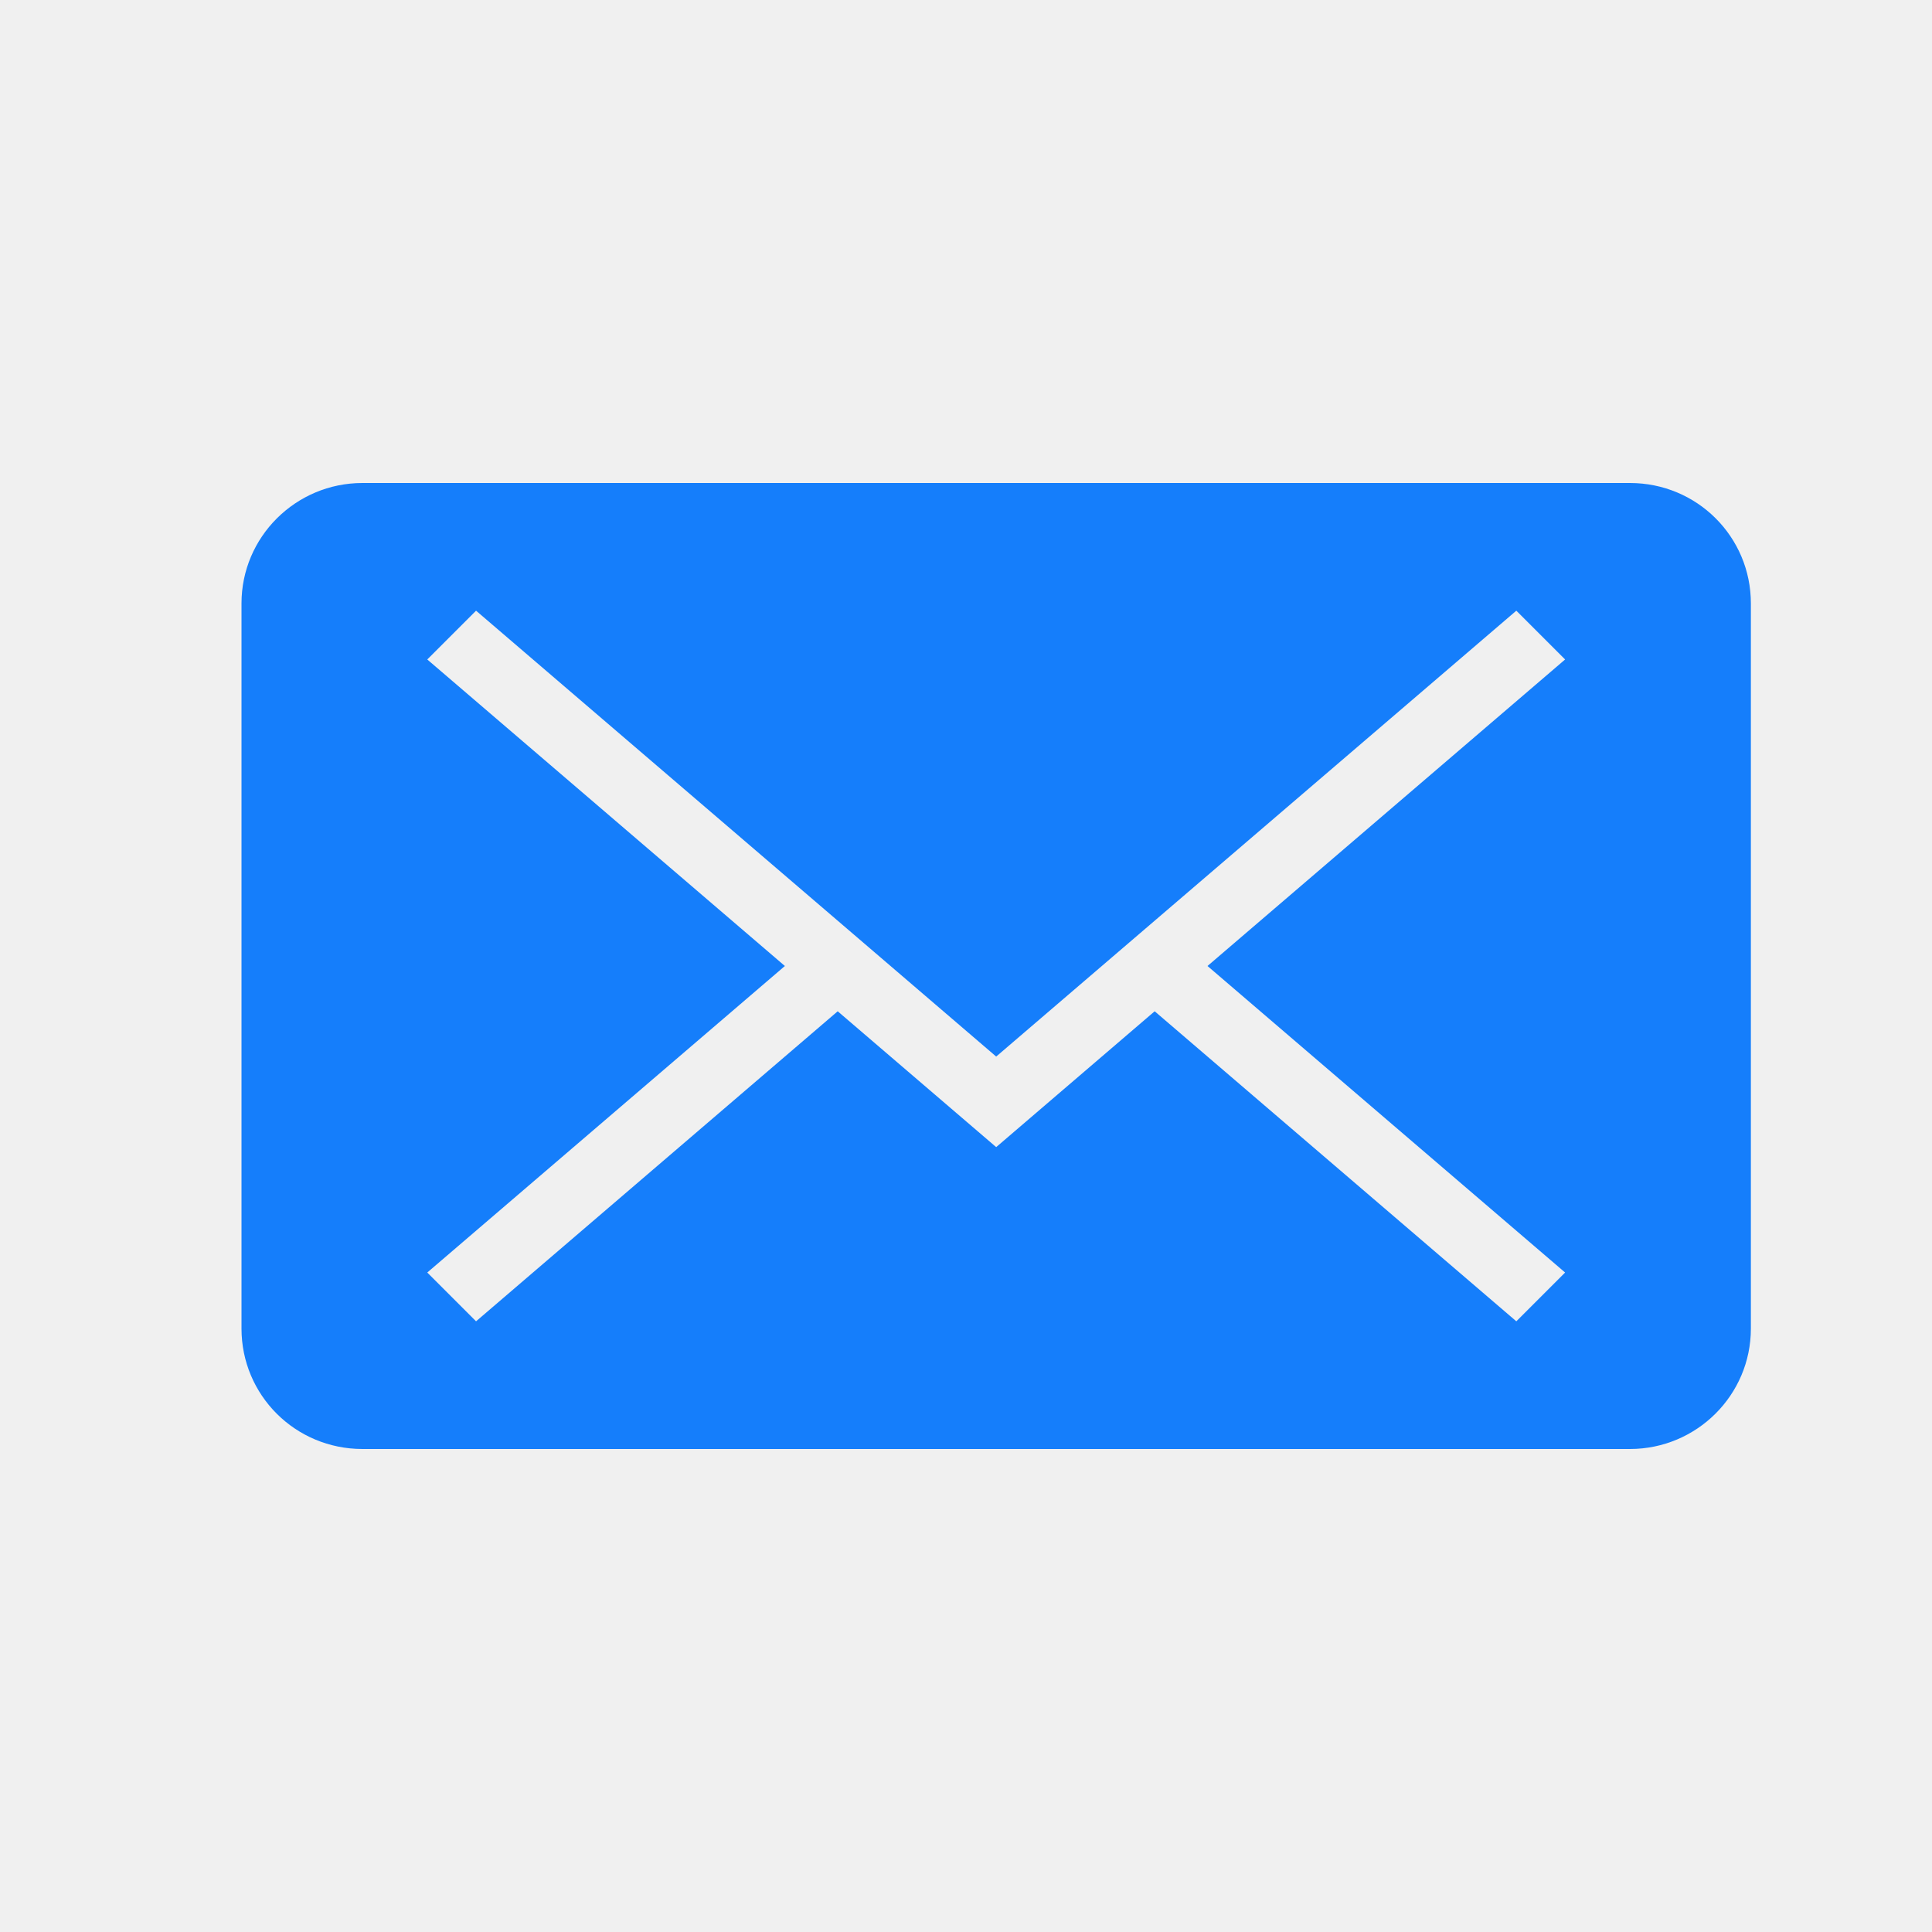
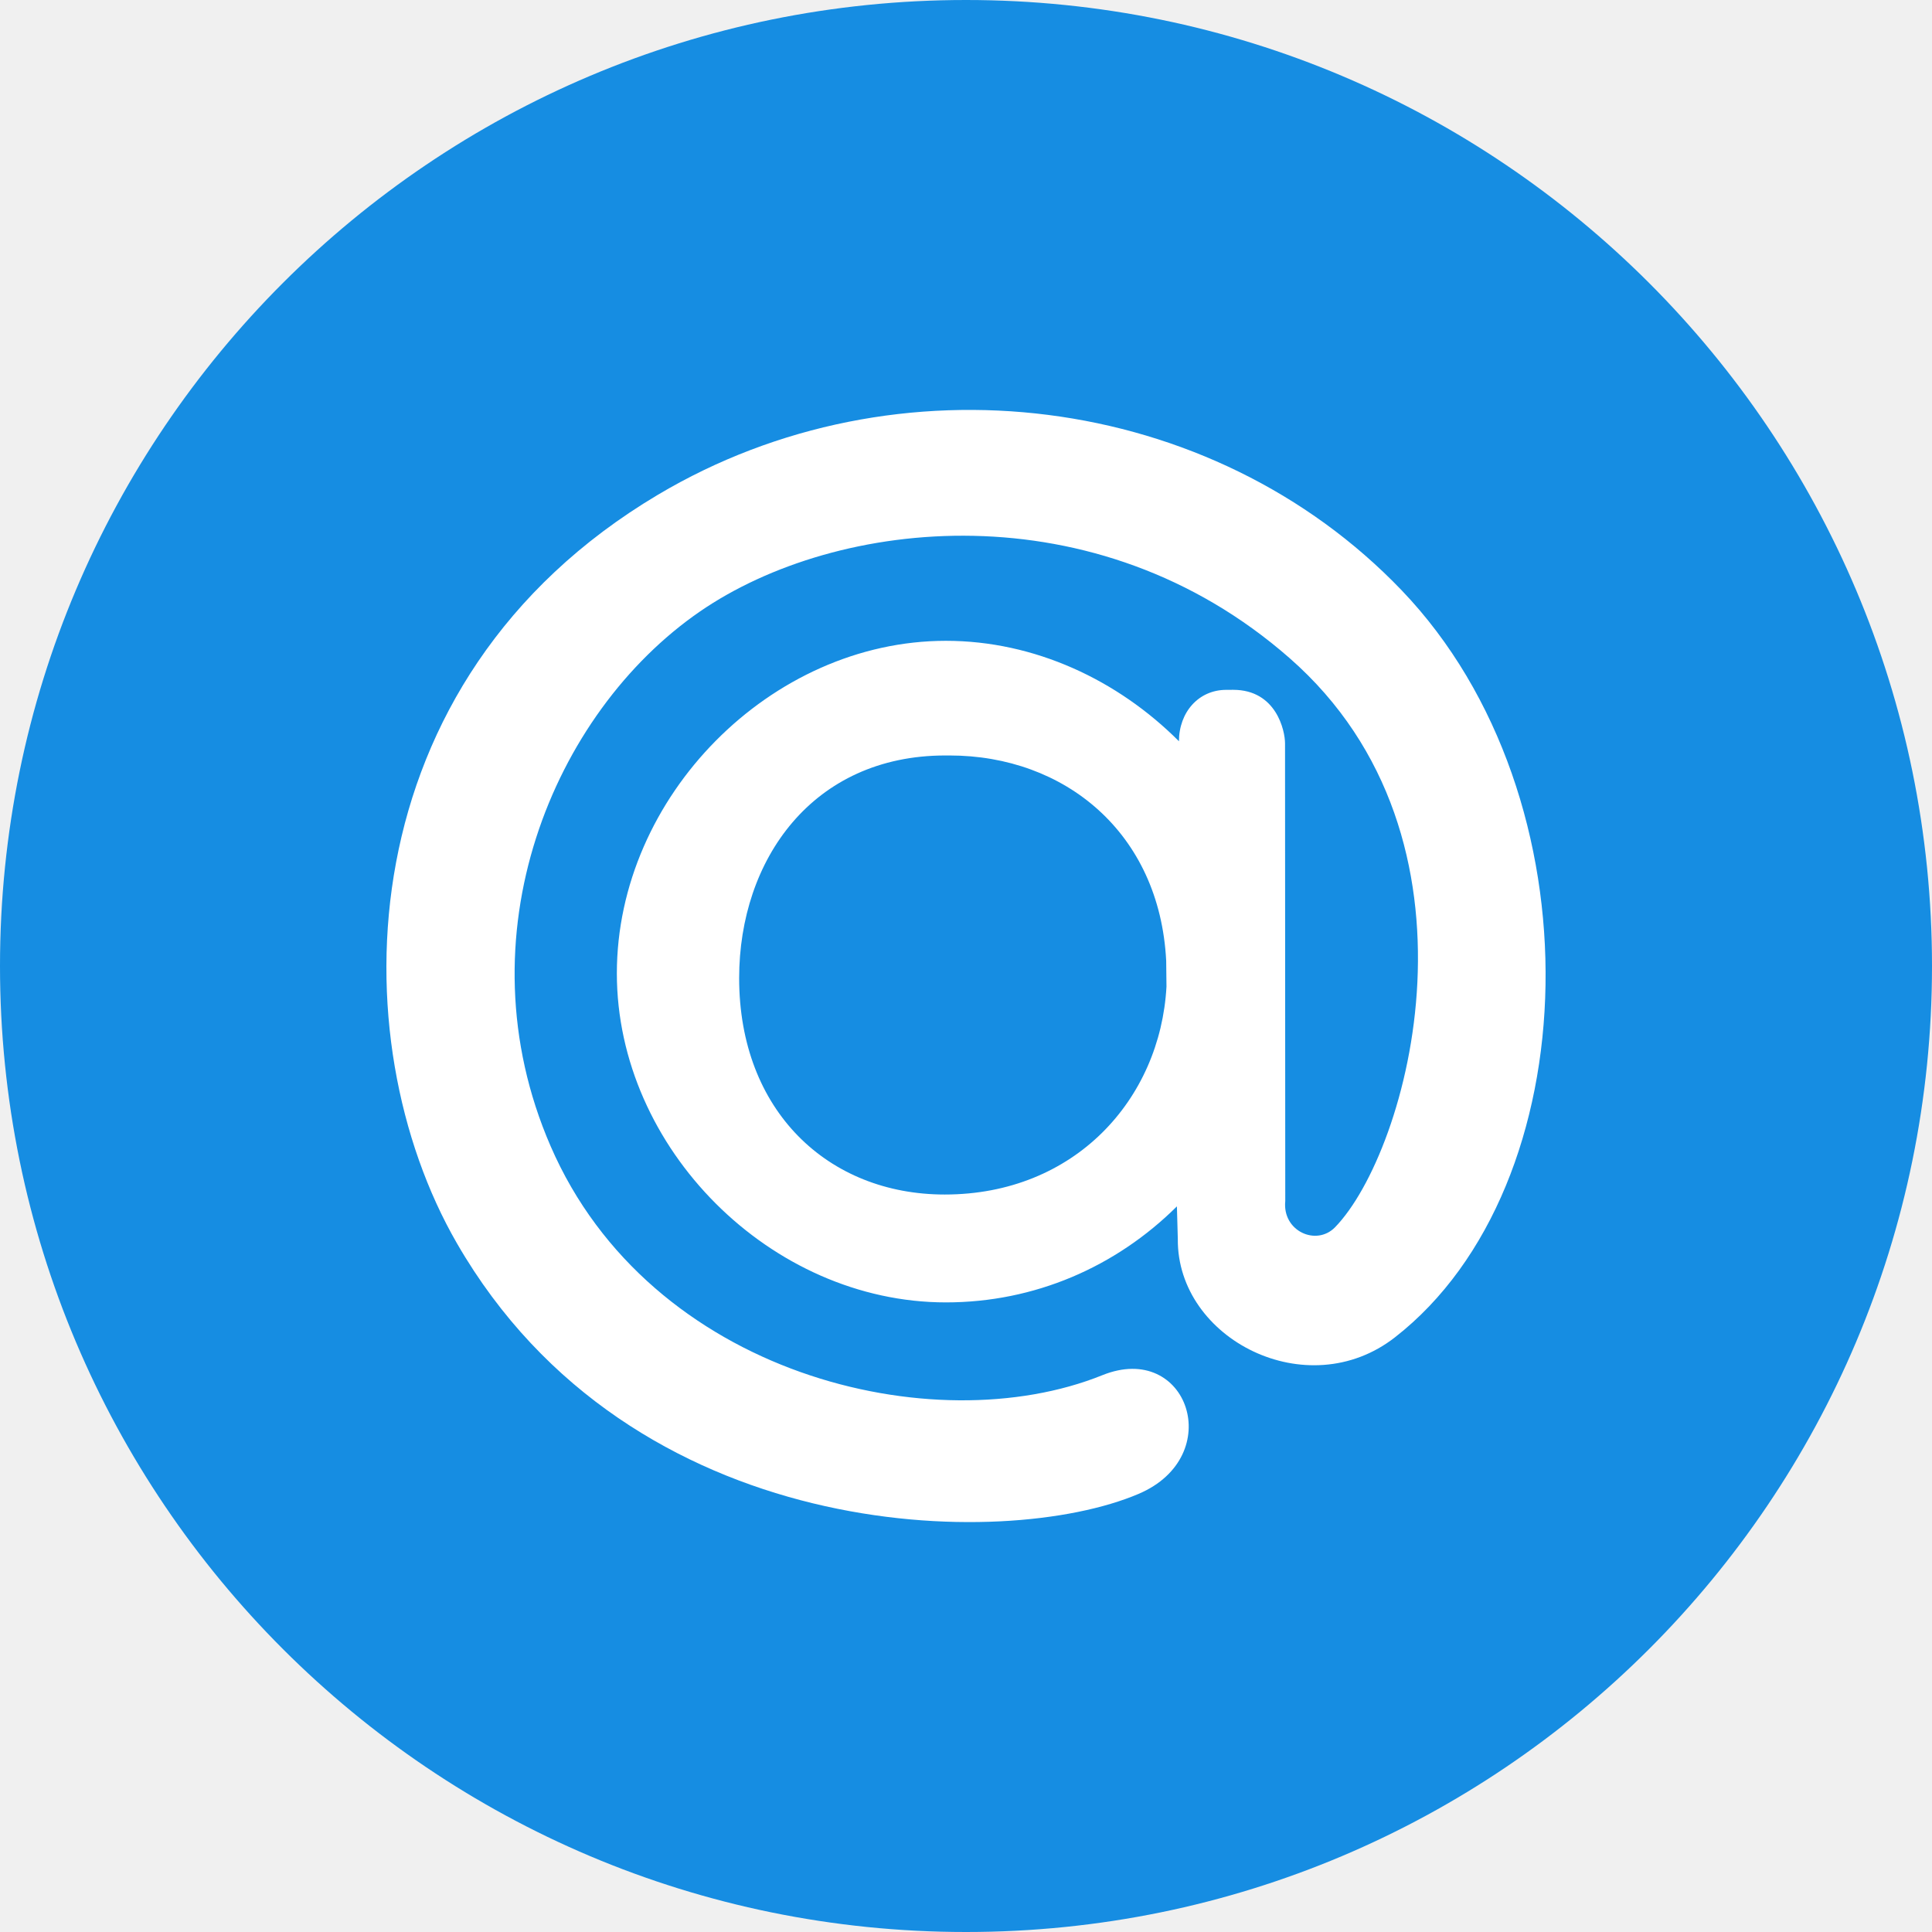
- <svg xmlns="http://www.w3.org/2000/svg" height="36px" version="1.1" viewBox="0 0 32 32" width="36px">
+ <svg xmlns="http://www.w3.org/2000/svg" height="36px" version="1.1" viewBox="0 0 60 60" width="36px">
  <defs />
  <g fill="none" fill-rule="evenodd" id="Page-1" stroke="none" stroke-width="1">
-     <g fill="#157EFB" id="icon-6-mail-envelope-closed">
-       <path d="M25.923,21.077 L20,16 L25.923,10.923 L25.923,10.923 L25.115,10.115 L16.5,17.5 L7.885,10.115 L7.077,10.923 L7.077,10.923 L13,16 L7.077,21.077 L7.077,21.077 L7.885,21.885 L13.875,16.75 L16.5,19 L19.125,16.75 L25.115,21.885 L25.923,21.077 L25.923,21.077 Z M6.004,8 C4.897,8 4,8.895 4,9.994 L4,22.006 C4,23.107 4.89,24 6.004,24 L26.996,24 C28.103,24 29,23.105 29,22.006 L29,9.994 C29,8.893 28.11,8 26.996,8 L6.004,8 L6.004,8 Z" id="mail-envelope-closed" />
+     <g id="Social_icons" transform="translate(-322, -1755)">
+       <g id="Mail.ru" transform="translate(322, 1755)">
+         <path d="M0,30 C0,13.431 13.431,0 30,0 C46.569,0 60,13.431 60,30 C60,46.569 46.569,60 30,60 C13.431,60 0,46.569 0,30 Z" fill="#168DE2" id="back" />
+         <path d="M36.217,29.836 C36.012,25.855 33.058,23.462 29.49,23.462 L29.356,23.462 C25.238,23.462 22.955,26.699 22.955,30.377 C22.955,34.496 25.717,37.097 29.339,37.097 C33.378,37.097 36.034,34.139 36.226,30.64 L36.217,29.836 Z M29.376,19.901 C32.127,19.901 34.713,21.116 36.613,23.02 L36.613,23.028 C36.613,22.113 37.228,21.424 38.082,21.424 L38.298,21.423 C39.634,21.423 39.908,22.688 39.908,23.088 L39.915,37.302 C39.821,38.231 40.875,38.711 41.46,38.115 C43.742,35.77 46.473,26.058 40.041,20.431 C34.047,15.184 26.005,16.049 21.728,18.997 C17.181,22.133 14.271,29.073 17.098,35.591 C20.178,42.703 28.995,44.822 34.234,42.708 C36.887,41.637 38.113,45.224 35.357,46.395 C31.194,48.17 19.605,47.991 14.191,38.613 C10.534,32.281 10.729,21.139 20.429,15.367 C27.85,10.952 37.634,12.175 43.533,18.336 C49.7,24.777 49.341,36.837 43.325,41.529 C40.6,43.659 36.552,41.585 36.578,38.481 L36.55,37.465 C34.652,39.349 32.127,40.447 29.376,40.447 C23.94,40.447 19.157,35.664 19.157,30.229 C19.157,24.739 23.94,19.901 29.376,19.901 L29.376,19.901 Z" fill="#FFFFFF" id="Fill-4" />
+       </g>
    </g>
  </g>
</svg>
